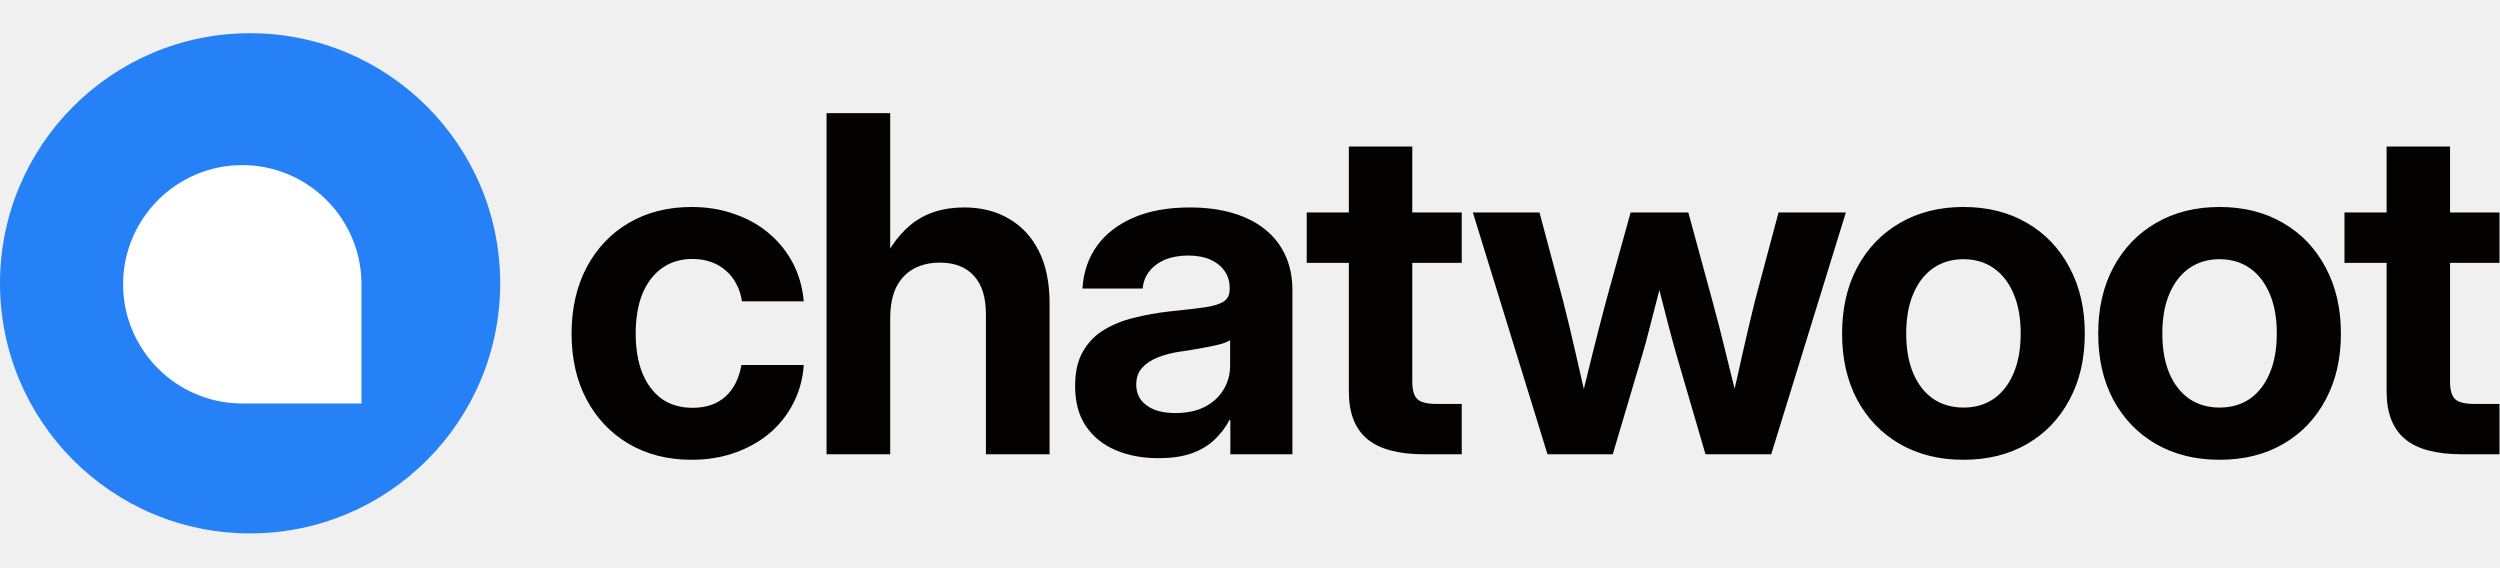
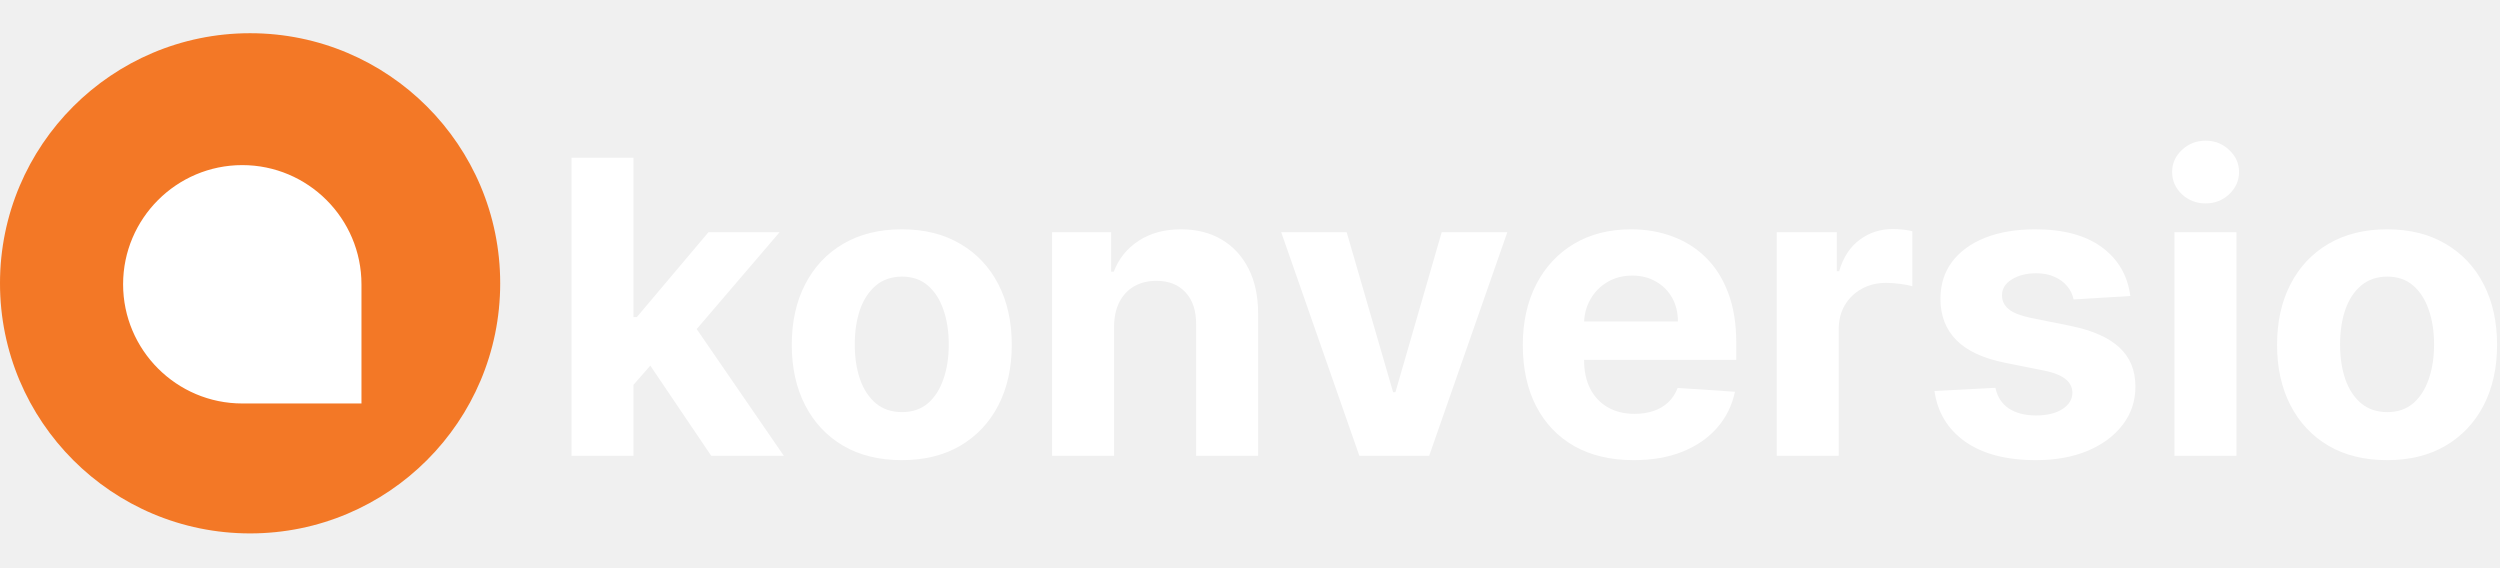
<svg xmlns="http://www.w3.org/2000/svg" width="2559" height="581" viewBox="0 0 2559 581" fill="none">
-   <path d="M256 546C397.385 546 512 431.385 512 290C512 148.615 397.385 34 256 34C114.615 34 0 148.615 0 290C0 431.385 114.615 546 256 546Z" fill="#2781F6" />
+   <path d="M256 546C397.385 546 512 431.385 512 290C512 148.615 397.385 34 256 34C114.615 34 0 148.615 0 290C0 431.385 114.615 546 256 546Z" fill="#F37826" />
  <path d="M367 410H247.99C182.388 410 129 356.608 129 290.989C129 225.392 182.388 172 247.992 172C313.612 172 367 225.392 367 290.989V410Z" fill="white" stroke="white" stroke-width="6" />
-   <path d="M707.875 470.625C683.5 470.625 662.016 465.156 643.422 454.219C624.984 443.281 610.609 428.125 600.297 408.75C590.141 389.375 585.062 366.953 585.062 341.484C585.062 316.016 590.141 293.516 600.297 273.984C610.609 254.453 624.984 239.219 643.422 228.281C662.016 217.344 683.5 211.875 707.875 211.875C723.812 211.875 738.5 214.297 751.938 219.141C765.531 223.828 777.328 230.469 787.328 239.062C797.484 247.656 805.609 257.812 811.703 269.531C817.797 281.25 821.469 294.219 822.719 308.438H759.438C758.5 301.875 756.625 296.016 753.812 290.859C751.156 285.547 747.641 281.016 743.266 277.266C739.047 273.359 734.047 270.391 728.266 268.359C722.641 266.172 716.156 265.078 708.812 265.078C696.781 265.078 686.391 268.203 677.641 274.453C668.891 280.703 662.172 289.531 657.484 300.938C652.953 312.344 650.688 325.859 650.688 341.484C650.688 356.953 652.953 370.391 657.484 381.797C662.172 393.203 668.812 402.031 677.406 408.281C686.156 414.375 696.625 417.422 708.812 417.422C716.156 417.422 722.641 416.406 728.266 414.375C733.891 412.344 738.734 409.453 742.797 405.703C747.016 401.797 750.453 397.188 753.109 391.875C755.766 386.406 757.719 380.312 758.969 373.594H822.719C821.781 387.656 818.266 400.625 812.172 412.5C806.234 424.219 798.188 434.453 788.031 443.203C777.875 451.797 766 458.516 752.406 463.359C738.812 468.203 723.969 470.625 707.875 470.625ZM911.209 326.484V465H846.053V115.781H911.209V281.25H898.319C906.288 259.375 917.459 242.422 931.834 230.391C946.366 218.359 964.725 212.344 986.913 212.344C1004.41 212.344 1019.65 216.172 1032.62 223.828C1045.74 231.328 1055.98 242.344 1063.32 256.875C1070.66 271.406 1074.33 289.141 1074.33 310.078V465H1009.18V321.562C1009.18 304.219 1005.04 291.094 996.756 282.188C988.631 273.281 977.069 268.828 962.069 268.828C952.069 268.828 943.241 270.859 935.584 274.922C927.928 278.984 921.913 285.234 917.538 293.672C913.319 302.109 911.209 313.047 911.209 326.484ZM1185.79 468.984C1169.39 468.984 1154.78 466.25 1141.97 460.781C1129.15 455.312 1119 447.109 1111.5 436.172C1104.15 425.234 1100.48 411.562 1100.48 395.156C1100.48 381.094 1103.06 369.453 1108.22 360.234C1113.53 350.859 1120.64 343.438 1129.54 337.969C1138.61 332.344 1149 328.125 1160.72 325.312C1172.43 322.344 1184.62 320.156 1197.28 318.75C1212.59 317.188 1224.7 315.781 1233.61 314.531C1242.51 313.125 1248.92 311.094 1252.83 308.438C1256.73 305.781 1258.68 301.719 1258.68 296.25V294.609C1258.68 288.047 1256.97 282.344 1253.53 277.5C1250.09 272.5 1245.25 268.594 1239 265.781C1232.75 262.969 1225.17 261.562 1216.26 261.562C1207.36 261.562 1199.47 262.969 1192.59 265.781C1185.87 268.594 1180.48 272.578 1176.42 277.734C1172.51 282.734 1170.25 288.594 1169.62 295.312H1107.98C1109.08 278.438 1114.08 263.828 1122.98 251.484C1132.04 239.141 1144.54 229.531 1160.48 222.656C1176.58 215.781 1195.72 212.344 1217.9 212.344C1234.47 212.344 1249.23 214.297 1262.2 218.203C1275.33 222.109 1286.34 227.734 1295.25 235.078C1304.31 242.422 1311.18 251.328 1315.87 261.797C1320.56 272.109 1322.9 283.75 1322.9 296.719V465H1259.39V430.078H1258.45C1254.23 437.891 1248.92 444.766 1242.51 450.703C1236.26 456.484 1228.45 461.016 1219.08 464.297C1209.86 467.422 1198.76 468.984 1185.79 468.984ZM1203.14 422.812C1214.86 422.812 1224.86 420.703 1233.14 416.484C1241.58 412.109 1247.98 406.25 1252.36 398.906C1256.89 391.562 1259.15 383.281 1259.15 374.062V348.281C1257.12 349.531 1254.39 350.703 1250.95 351.797C1247.67 352.734 1243.68 353.672 1239 354.609C1234.47 355.547 1229.47 356.484 1224 357.422C1218.68 358.359 1213.14 359.219 1207.36 360C1199.23 361.25 1191.81 363.203 1185.09 365.859C1178.37 368.516 1172.98 372.109 1168.92 376.641C1165.01 381.016 1163.06 386.719 1163.06 393.75C1163.06 399.688 1164.7 404.922 1167.98 409.453C1171.42 413.828 1176.11 417.188 1182.04 419.531C1187.98 421.719 1195.01 422.812 1203.14 422.812ZM1496.24 217.5V269.062H1337.57V217.5H1496.24ZM1380.69 150H1445.61V390.703C1445.61 399.297 1447.33 405.234 1450.77 408.516C1454.21 411.797 1460.69 413.438 1470.22 413.438C1474.13 413.438 1478.66 413.438 1483.82 413.438C1489.13 413.438 1493.27 413.438 1496.24 413.438V465C1492.02 465 1486.32 465 1479.13 465C1472.1 465 1464.99 465 1457.8 465C1431.39 465 1411.94 459.766 1399.44 449.297C1386.94 438.828 1380.69 422.656 1380.69 400.781V150ZM1584.03 465L1507.62 217.5H1575.82L1599.73 307.031C1604.26 324.688 1608.63 342.891 1612.85 361.641C1617.07 380.391 1621.29 398.828 1625.51 416.953H1616.6C1621.13 398.828 1625.67 380.391 1630.2 361.641C1634.88 342.891 1639.57 324.688 1644.26 307.031L1669.1 217.5H1728.17L1752.54 307.031C1757.38 324.688 1762.07 342.891 1766.6 361.641C1771.13 380.391 1775.67 398.828 1780.2 416.953H1771.06C1775.43 398.828 1779.65 380.391 1783.71 361.641C1787.93 342.891 1792.23 324.688 1796.6 307.031L1820.51 217.5H1889.42L1813.01 465H1745.74L1716.45 364.688C1713.63 354.844 1710.9 344.844 1708.24 334.688C1705.59 324.375 1702.93 314.062 1700.28 303.75C1697.78 293.281 1695.12 282.969 1692.31 272.812H1704.96C1702.31 282.969 1699.57 293.281 1696.76 303.75C1694.1 314.062 1691.45 324.375 1688.79 334.688C1686.29 344.844 1683.56 354.844 1680.59 364.688L1650.82 465H1584.03ZM2009.78 470.625C1985.09 470.625 1963.38 465.234 1944.62 454.453C1926.03 443.672 1911.5 428.594 1901.03 409.219C1890.72 389.844 1885.56 367.266 1885.56 341.484C1885.56 315.703 1890.72 293.125 1901.03 273.75C1911.5 254.219 1926.03 239.062 1944.62 228.281C1963.38 217.344 1985.09 211.875 2009.78 211.875C2034.62 211.875 2056.34 217.344 2074.94 228.281C2093.53 239.062 2107.98 254.219 2118.3 273.75C2128.77 293.125 2134 315.703 2134 341.484C2134 367.266 2128.77 389.844 2118.3 409.219C2107.98 428.594 2093.53 443.672 2074.94 454.453C2056.34 465.234 2034.62 470.625 2009.78 470.625ZM2009.78 417.188C2021.66 417.188 2031.97 414.219 2040.72 408.281C2049.47 402.188 2056.27 393.438 2061.11 382.031C2065.95 370.625 2068.38 357.109 2068.38 341.484C2068.38 325.547 2065.95 311.953 2061.11 300.703C2056.27 289.297 2049.47 280.547 2040.72 274.453C2031.97 268.359 2021.66 265.312 2009.78 265.312C1998.06 265.312 1987.75 268.359 1978.84 274.453C1970.09 280.547 1963.3 289.297 1958.45 300.703C1953.61 311.953 1951.19 325.547 1951.19 341.484C1951.19 357.266 1953.61 370.859 1958.45 382.266C1963.3 393.516 1970.09 402.188 1978.84 408.281C1987.75 414.219 1998.06 417.188 2009.78 417.188ZM2271.94 470.625C2247.26 470.625 2225.54 465.234 2206.79 454.453C2188.19 443.672 2173.66 428.594 2163.19 409.219C2152.88 389.844 2147.72 367.266 2147.72 341.484C2147.72 315.703 2152.88 293.125 2163.19 273.75C2173.66 254.219 2188.19 239.062 2206.79 228.281C2225.54 217.344 2247.26 211.875 2271.94 211.875C2296.79 211.875 2318.51 217.344 2337.1 228.281C2355.69 239.062 2370.15 254.219 2380.46 273.75C2390.93 293.125 2396.16 315.703 2396.16 341.484C2396.16 367.266 2390.93 389.844 2380.46 409.219C2370.15 428.594 2355.69 443.672 2337.1 454.453C2318.51 465.234 2296.79 470.625 2271.94 470.625ZM2271.94 417.188C2283.82 417.188 2294.13 414.219 2302.88 408.281C2311.63 402.188 2318.43 393.438 2323.27 382.031C2328.12 370.625 2330.54 357.109 2330.54 341.484C2330.54 325.547 2328.12 311.953 2323.27 300.703C2318.43 289.297 2311.63 280.547 2302.88 274.453C2294.13 268.359 2283.82 265.312 2271.94 265.312C2260.22 265.312 2249.91 268.359 2241.01 274.453C2232.26 280.547 2225.46 289.297 2220.62 300.703C2215.77 311.953 2213.35 325.547 2213.35 341.484C2213.35 357.266 2215.77 370.859 2220.62 382.266C2225.46 393.516 2232.26 402.188 2241.01 408.281C2249.91 414.219 2260.22 417.188 2271.94 417.188ZM2558.48 217.5V269.062H2399.81V217.5H2558.48ZM2442.93 150H2507.86V390.703C2507.86 399.297 2509.57 405.234 2513.01 408.516C2516.45 411.797 2522.93 413.438 2532.47 413.438C2536.37 413.438 2540.9 413.438 2546.06 413.438C2551.37 413.438 2555.51 413.438 2558.48 413.438V465C2554.26 465 2548.56 465 2541.37 465C2534.34 465 2527.23 465 2520.04 465C2493.64 465 2474.18 459.766 2461.68 449.297C2449.18 438.828 2442.93 422.656 2442.93 400.781V150Z" fill="#040101" />
+   <path d="M642.49 400.684L642.639 324.558H651.873L725.15 237.705H797.98L699.533 352.714H684.49L642.49 400.684ZM585 466.531V161.43H648.447V466.531H585ZM727.98 466.531L660.66 366.867L702.958 322.025L802.3 466.531H727.98Z" fill="white" />
+   <path d="M923.051 471C899.916 471 879.908 466.084 863.029 456.251C846.249 446.32 833.291 432.515 824.156 414.836C815.021 397.059 810.454 376.451 810.454 353.012C810.454 329.374 815.021 308.717 824.156 291.038C833.291 273.261 846.249 259.456 863.029 249.623C879.908 239.692 899.916 234.726 923.051 234.726C946.186 234.726 966.143 239.692 982.923 249.623C999.803 259.456 1012.81 273.261 1021.95 291.038C1031.08 308.717 1035.65 329.374 1035.65 353.012C1035.65 376.451 1031.08 397.059 1021.95 414.836C1012.81 432.515 999.803 446.32 982.923 456.251C966.143 466.084 946.186 471 923.051 471ZM923.348 421.838C933.873 421.838 942.661 418.859 949.71 412.9C956.76 406.841 962.072 398.598 965.647 388.17C969.321 377.742 971.157 365.873 971.157 352.565C971.157 339.256 969.321 327.388 965.647 316.96C962.072 306.532 956.76 298.288 949.71 292.23C942.661 286.172 933.873 283.143 923.348 283.143C912.724 283.143 903.788 286.172 896.54 292.23C889.391 298.288 883.979 306.532 880.306 316.96C876.731 327.388 874.944 339.256 874.944 352.565C874.944 365.873 876.731 377.742 880.306 388.17C883.979 398.598 889.391 406.841 896.54 412.9C903.788 418.859 912.724 421.838 923.348 421.838Z" fill="white" />
+   <path d="M1140.35 334.241V466.531H1076.9V237.705H1137.37V278.077H1140.05C1145.12 264.769 1153.61 254.241 1165.52 246.495C1177.44 238.649 1191.88 234.726 1208.86 234.726C1224.75 234.726 1238.6 238.202 1250.41 245.154C1262.23 252.106 1271.42 262.038 1277.97 274.949C1284.52 287.761 1287.8 303.056 1287.8 320.833V466.531H1224.35V332.155C1224.45 318.152 1220.88 307.227 1213.63 299.381C1206.38 291.436 1196.4 287.463 1183.69 287.463C1175.15 287.463 1167.61 289.3 1161.05 292.975C1154.6 296.65 1149.53 302.013 1145.86 309.064C1142.29 316.016 1140.45 324.409 1140.35 334.241Z" fill="white" />
+   <path d="M1542.89 237.705L1462.91 466.531H1391.42L1311.44 237.705H1378.46L1425.97 401.429H1428.36L1475.72 237.705H1542.89Z" fill="white" />
+   <path d="M1672.24 471C1648.71 471 1628.46 466.233 1611.48 456.698C1594.6 447.065 1581.59 433.458 1572.45 415.879C1563.32 398.201 1558.75 377.295 1558.75 353.161C1558.75 329.623 1563.32 308.965 1572.45 291.187C1581.59 273.41 1594.45 259.555 1611.03 249.623C1627.71 239.692 1647.27 234.726 1669.71 234.726C1684.8 234.726 1698.85 237.159 1711.86 242.026C1724.97 246.793 1736.39 253.993 1746.12 263.627C1755.95 273.261 1763.59 285.377 1769.05 299.977C1774.51 314.477 1777.24 331.46 1777.24 350.926V368.356H1584.07V329.027H1717.52C1717.52 319.89 1715.53 311.795 1711.56 304.744C1707.59 297.692 1702.08 292.18 1695.03 288.208C1688.08 284.136 1679.99 282.1 1670.75 282.1C1661.12 282.1 1652.58 284.334 1645.14 288.804C1637.79 293.174 1632.03 299.083 1627.86 306.532C1623.69 313.881 1621.55 322.075 1621.46 331.113V368.505C1621.46 379.827 1623.54 389.61 1627.71 397.853C1631.98 406.097 1637.99 412.453 1645.73 416.922C1653.48 421.391 1662.66 423.626 1673.29 423.626C1680.34 423.626 1686.79 422.633 1692.65 420.646C1698.51 418.66 1703.52 415.681 1707.69 411.708C1711.86 407.735 1715.04 402.869 1717.22 397.108L1775.9 400.982C1772.92 415.085 1766.82 427.4 1757.58 437.928C1748.45 448.356 1736.63 456.5 1722.14 462.359C1707.74 468.12 1691.11 471 1672.24 471Z" fill="white" />
+   <path d="M1818.65 466.531V237.705H1880.16V277.631H1882.54C1886.71 263.428 1893.71 252.702 1903.54 245.452C1913.37 238.103 1924.69 234.428 1937.5 234.428C1940.68 234.428 1944.1 234.626 1947.78 235.024C1951.45 235.421 1954.68 235.967 1957.46 236.662V292.975C1954.48 292.081 1950.36 291.287 1945.1 290.591C1939.83 289.896 1935.02 289.549 1930.65 289.549C1921.32 289.549 1912.98 291.585 1905.63 295.656C1898.38 299.629 1892.62 305.191 1888.35 312.342C1884.18 319.492 1882.1 327.736 1882.1 337.072V466.531H1818.65Z" fill="white" />
+   <path d="M2180.6 302.956L2122.52 306.532C2121.52 301.566 2119.39 297.097 2116.11 293.124C2112.84 289.052 2108.52 285.824 2103.16 283.441C2097.89 280.958 2091.59 279.716 2084.24 279.716C2074.41 279.716 2066.12 281.802 2059.37 285.973C2052.62 290.045 2049.24 295.508 2049.24 302.36C2049.24 307.823 2051.43 312.441 2055.79 316.215C2060.16 319.989 2067.66 323.018 2078.28 325.303L2119.69 333.645C2141.93 338.214 2158.51 345.563 2169.43 355.693C2180.36 365.824 2185.82 379.132 2185.82 395.619C2185.82 410.615 2181.4 423.775 2172.56 435.097C2163.82 446.419 2151.81 455.258 2136.52 461.615C2121.33 467.872 2103.8 471 2083.94 471C2053.66 471 2029.53 464.693 2011.56 452.08C1993.69 439.368 1983.21 422.087 1980.13 400.237L2042.54 396.959C2044.42 406.196 2048.99 413.247 2056.24 418.114C2063.49 422.881 2072.77 425.265 2084.09 425.265C2095.21 425.265 2104.15 423.129 2110.9 418.859C2117.75 414.489 2121.23 408.877 2121.33 402.025C2121.23 396.264 2118.79 391.547 2114.03 387.872C2109.26 384.098 2101.91 381.218 2091.99 379.231L2052.37 371.336C2030.03 366.867 2013.4 359.12 2002.47 348.096C1991.65 337.072 1986.24 323.018 1986.24 305.936C1986.24 291.237 1990.21 278.574 1998.16 267.947C2006.2 257.32 2017.47 249.127 2031.96 243.366C2046.56 237.606 2063.64 234.726 2083.2 234.726C2112.09 234.726 2134.83 240.834 2151.41 253.05C2168.09 265.266 2177.82 281.901 2180.6 302.956Z" fill="white" />
+   <path d="M2225.77 466.531V237.705H2289.22V466.531H2225.77ZM2257.64 208.208C2248.21 208.208 2240.12 205.08 2233.36 198.823C2226.71 192.467 2223.39 184.869 2223.39 176.03C2223.39 167.29 2226.71 159.791 2233.36 153.534C2240.12 147.178 2248.21 144 2257.64 144C2267.07 144 2275.12 147.178 2281.77 153.534C2288.52 159.791 2291.9 167.29 2291.9 176.03C2291.9 184.869 2288.52 192.467 2281.77 198.823C2275.12 205.08 2267.07 208.208 2257.64 208.208Z" fill="white" />
+   <path d="M2443.4 471C2420.27 471 2400.26 466.084 2383.38 456.251C2366.6 446.32 2353.64 432.515 2344.51 414.836C2335.37 397.059 2330.81 376.451 2330.81 353.012C2330.81 329.374 2335.37 308.717 2344.51 291.038C2353.64 273.261 2366.6 259.456 2383.38 249.623C2400.26 239.692 2420.27 234.726 2443.4 234.726C2466.54 234.726 2486.5 239.692 2503.28 249.623C2520.16 259.456 2533.16 273.261 2542.3 291.038C2551.43 308.717 2556 329.374 2556 353.012C2556 376.451 2551.43 397.059 2542.3 414.836C2533.16 432.515 2520.16 446.32 2503.28 456.251C2486.5 466.084 2466.54 471 2443.4 471ZM2443.7 421.838C2454.23 421.838 2463.01 418.859 2470.06 412.9C2477.11 406.841 2482.42 398.598 2486 388.17C2489.67 377.742 2491.51 365.873 2491.51 352.565C2491.51 339.256 2489.67 327.388 2486 316.96C2482.42 306.532 2477.11 298.288 2470.06 292.23C2463.01 286.172 2454.23 283.143 2443.7 283.143C2433.08 283.143 2424.14 286.172 2416.89 292.23C2409.74 298.288 2404.33 306.532 2400.66 316.96C2397.08 327.388 2395.3 339.256 2395.3 352.565C2395.3 365.873 2397.08 377.742 2400.66 388.17C2404.33 398.598 2409.74 406.841 2416.89 412.9C2424.14 418.859 2433.08 421.838 2443.7 421.838Z" fill="white" />
</svg>
